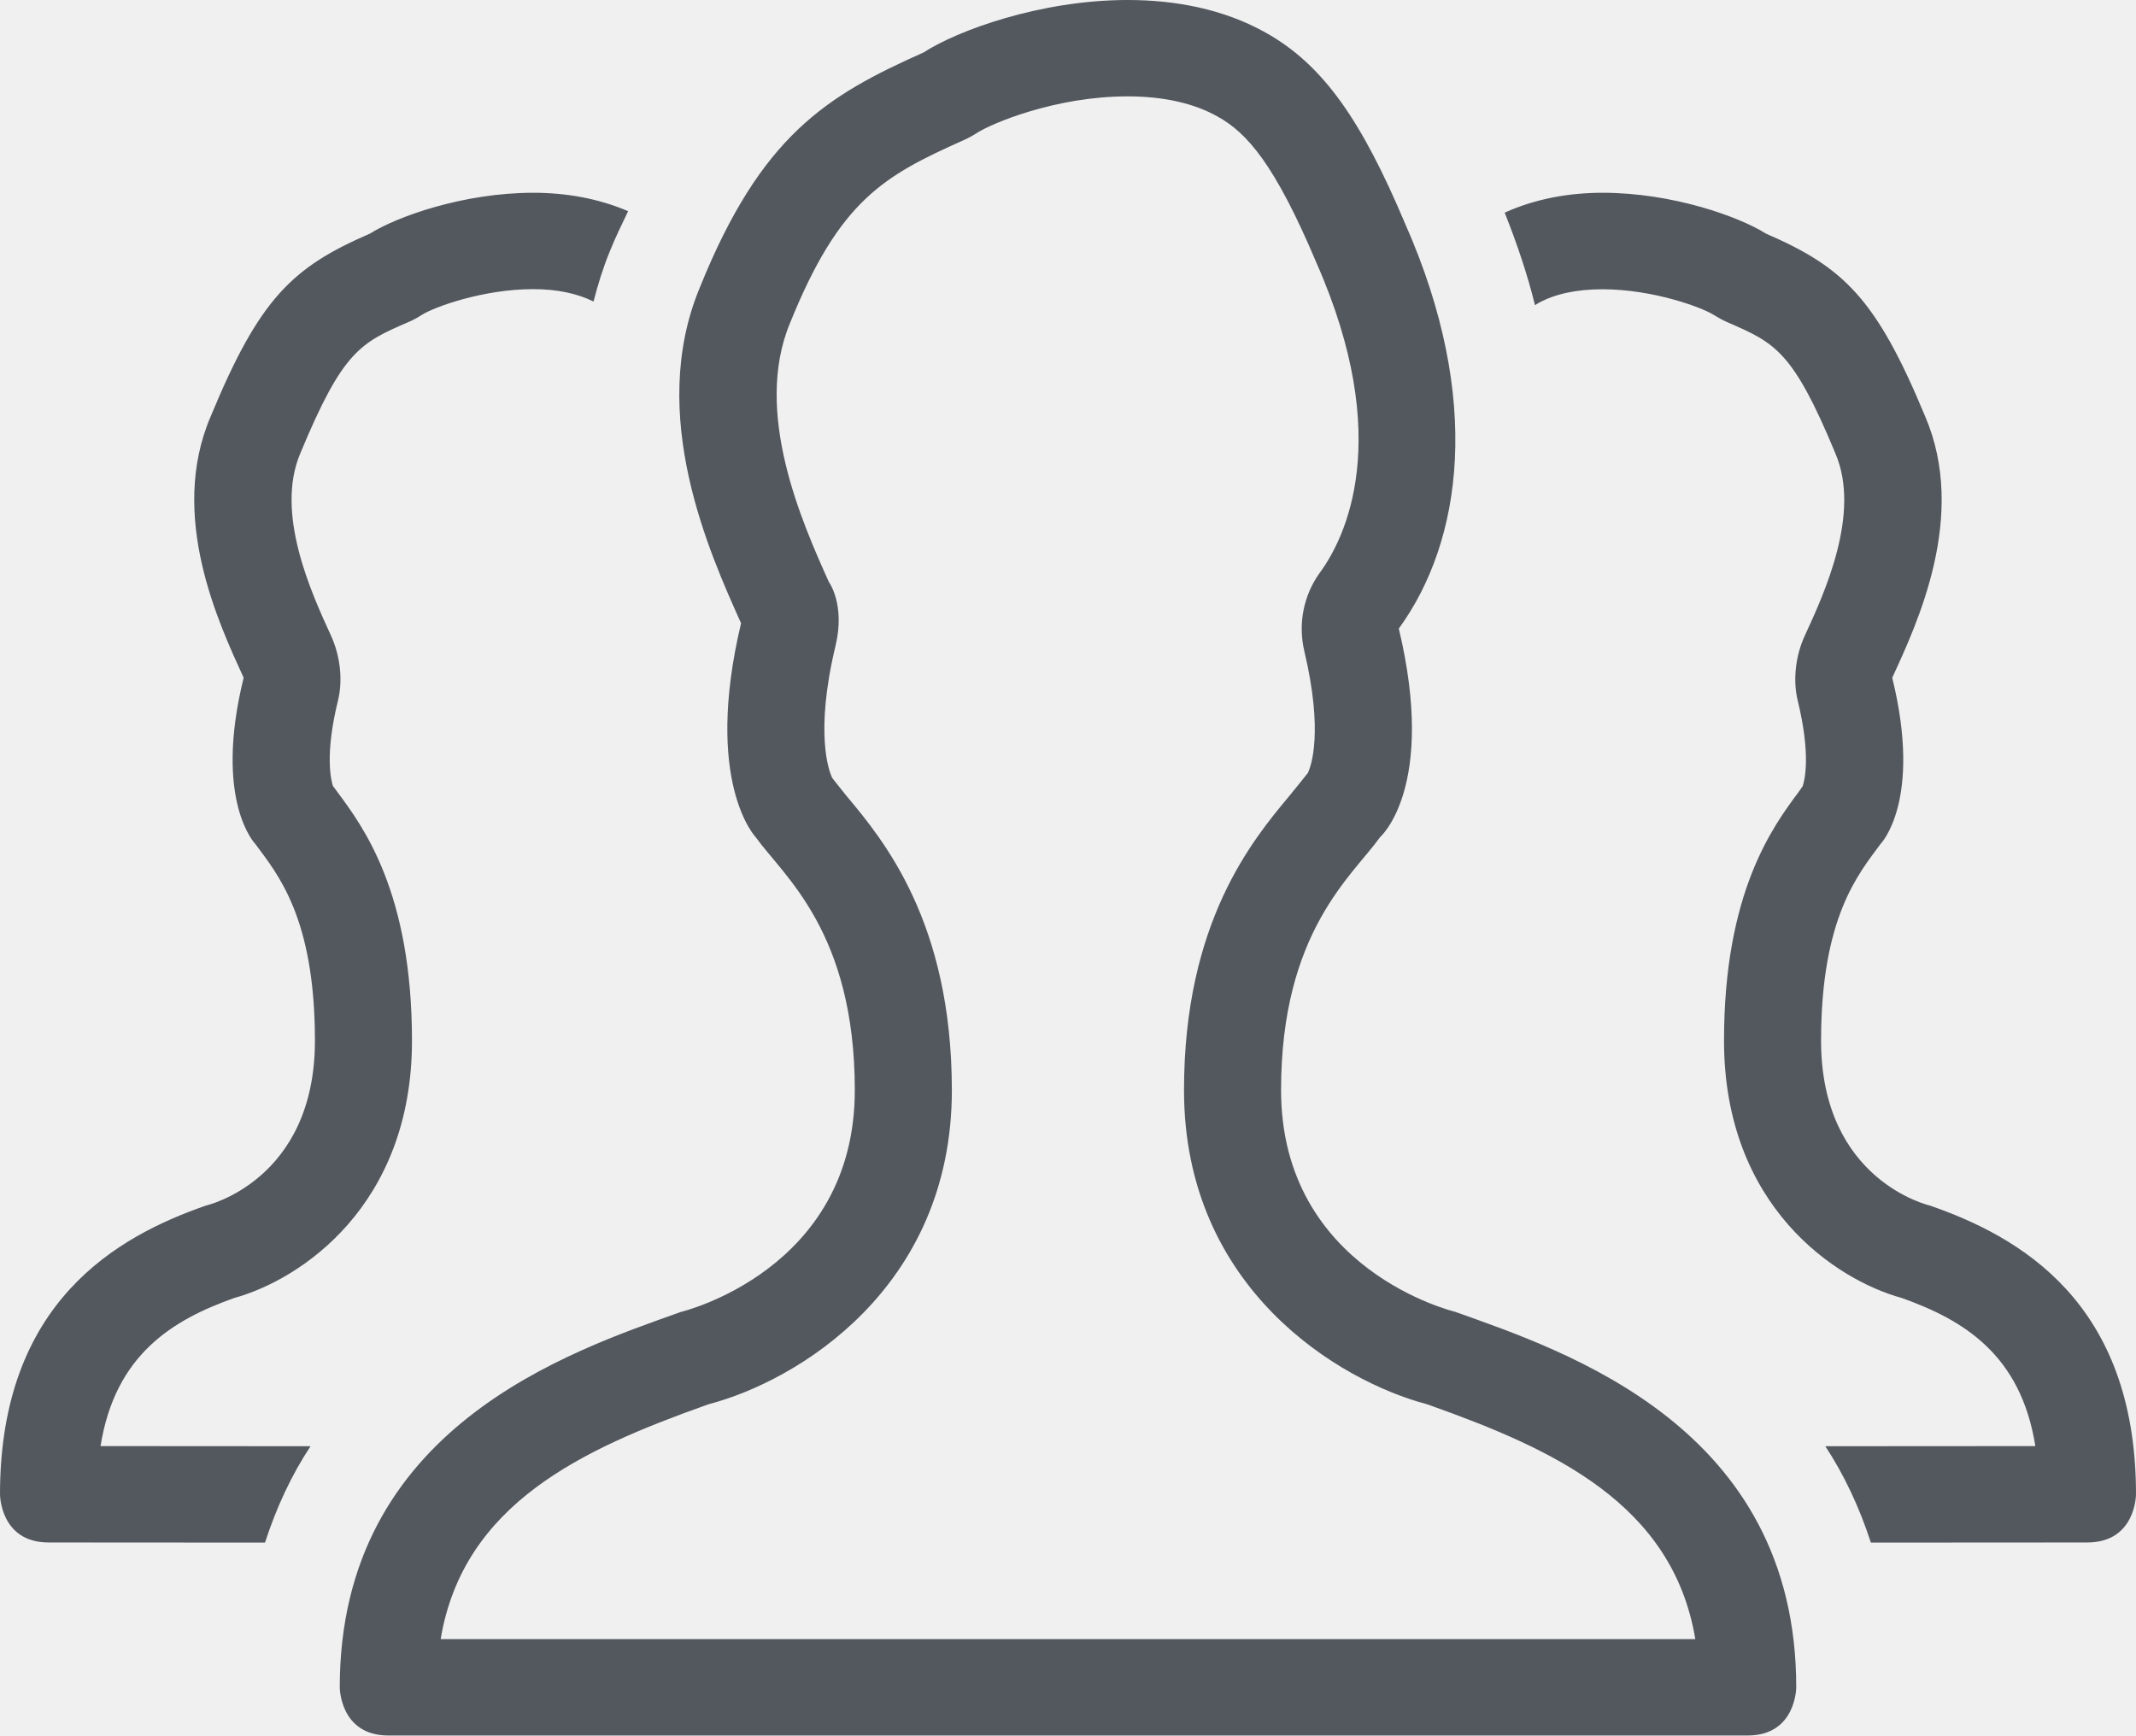
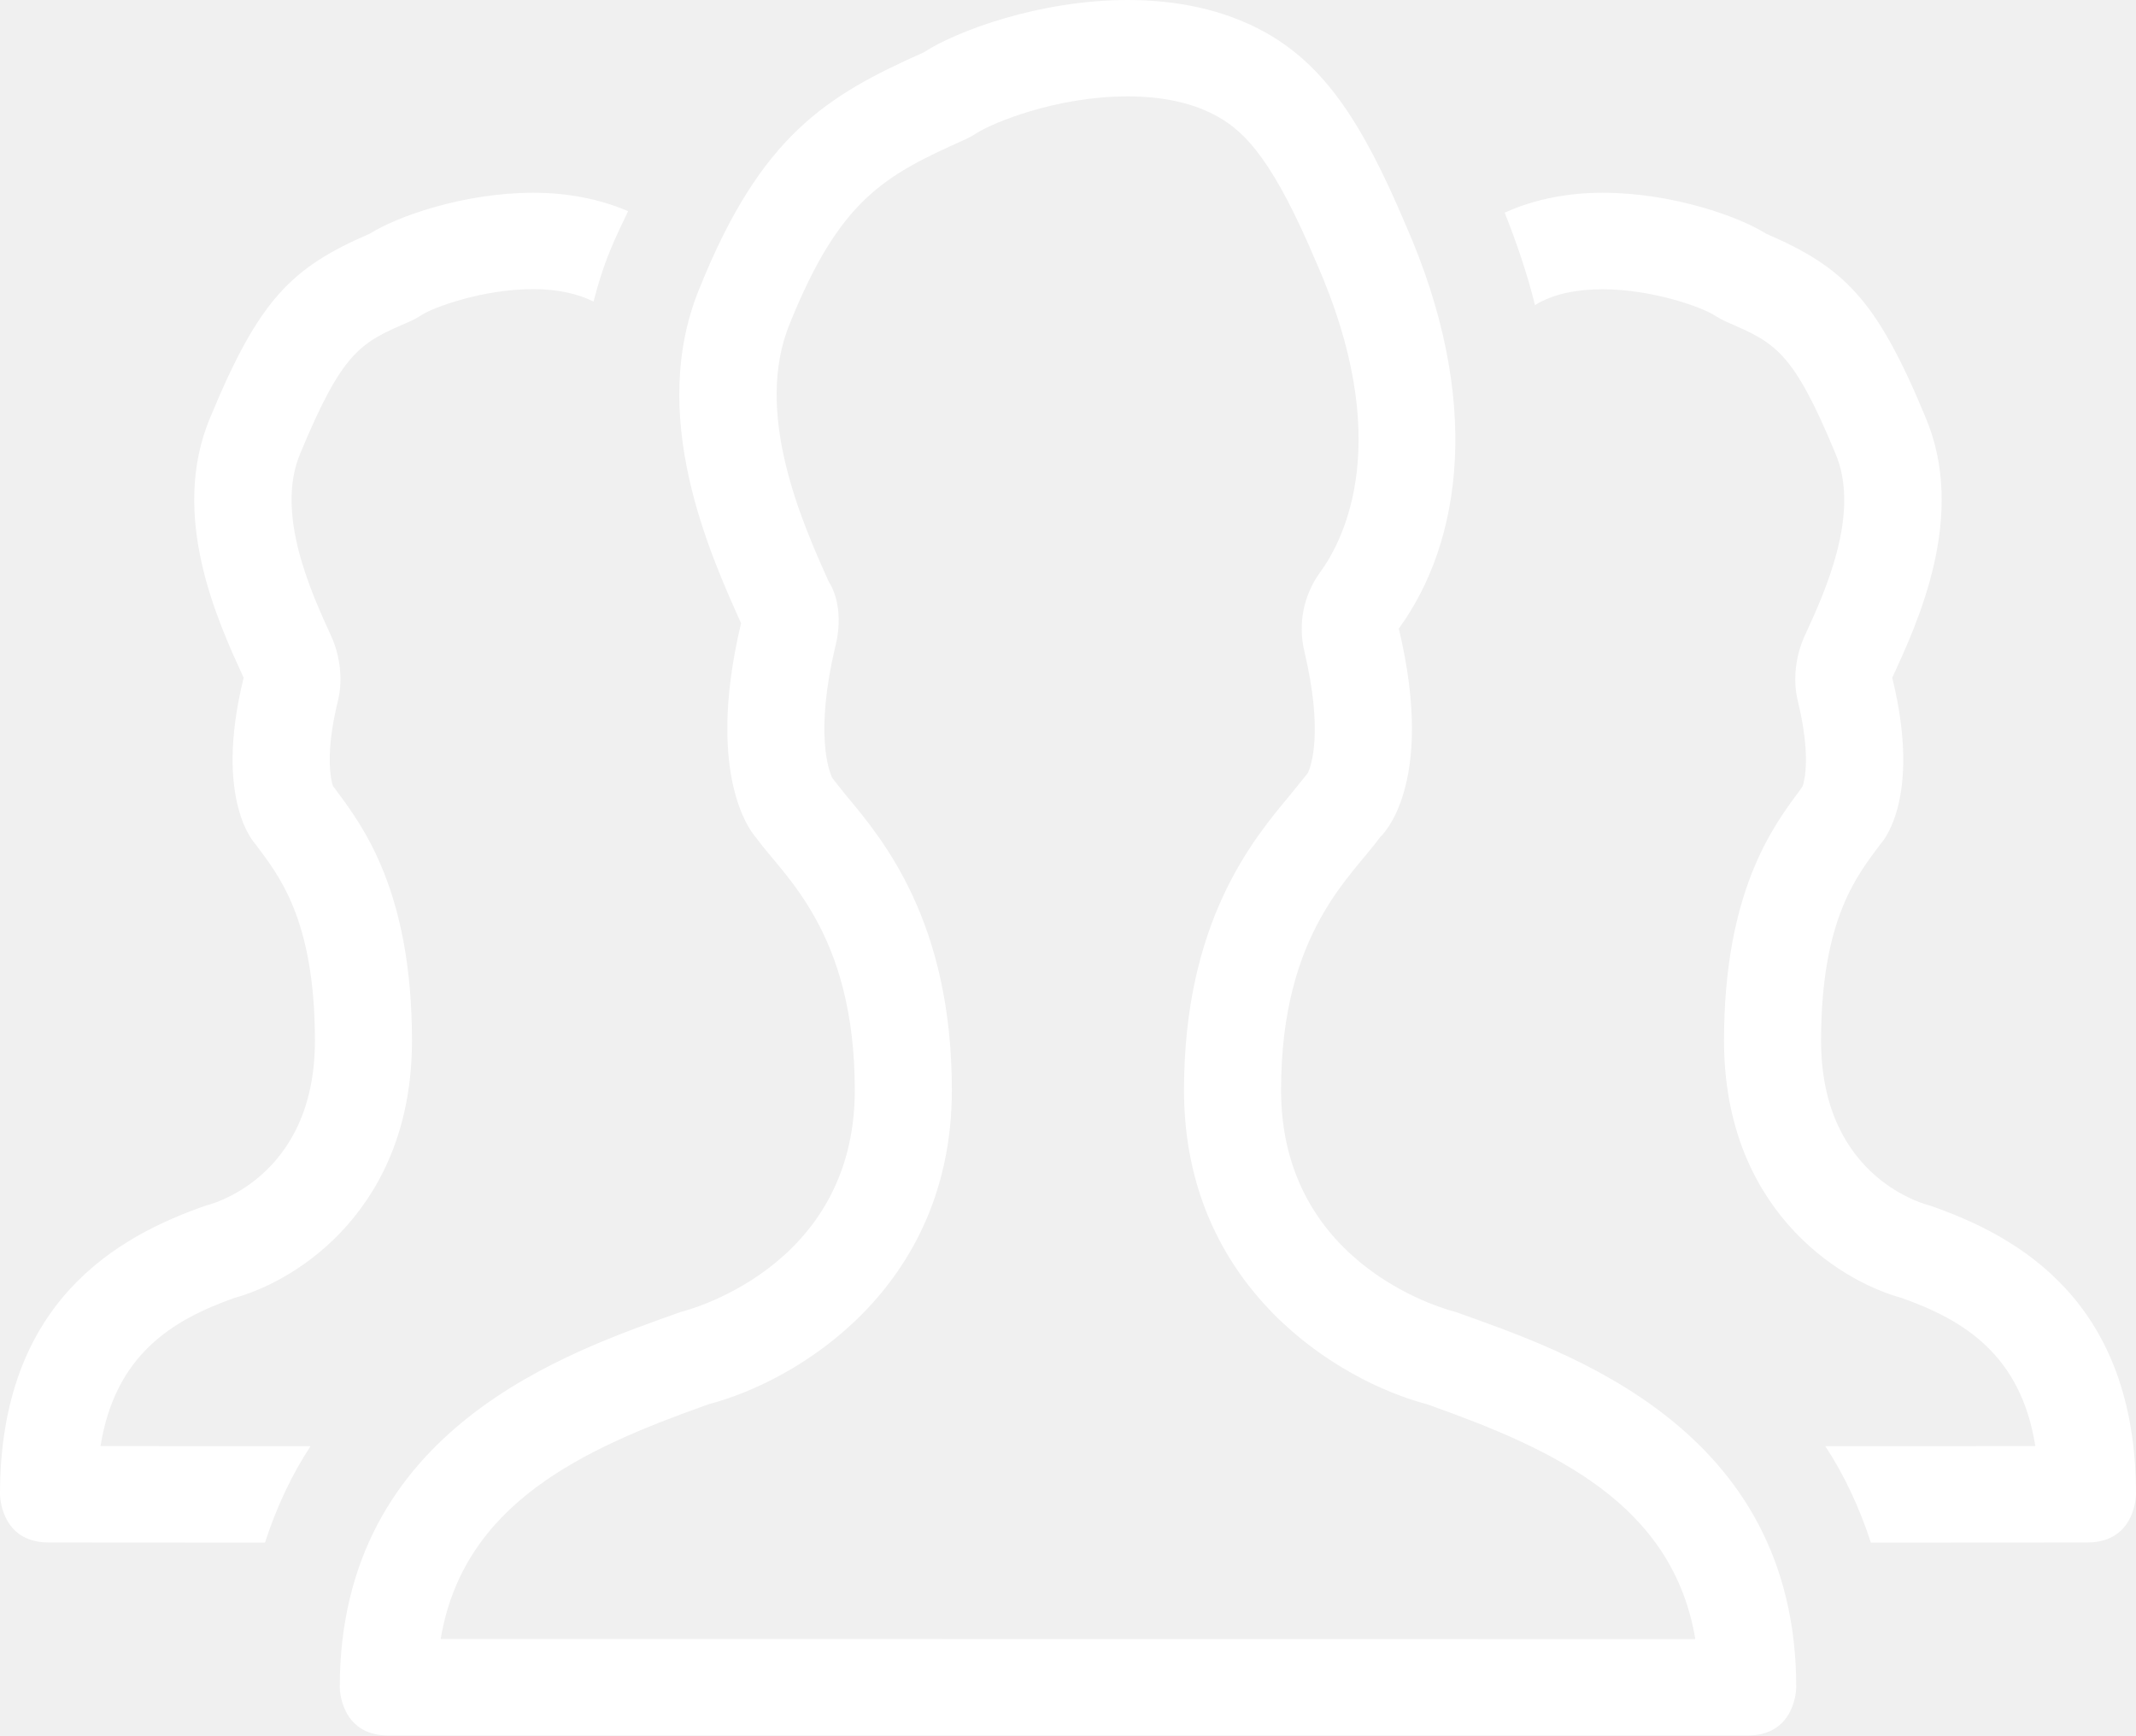
- <svg xmlns="http://www.w3.org/2000/svg" xmlns:xlink="http://www.w3.org/1999/xlink" version="1.1" id="Layer_1" x="0px" y="0px" viewBox="0 0 16 13" enable-background="new 0 0 16 13" xml:space="preserve">
+ <svg xmlns="http://www.w3.org/2000/svg" xmlns:xlink="http://www.w3.org/1999/xlink" version="1.1" id="Layer_1" x="0px" y="0px" viewBox="-471 274 16 13" enable-background="new -471 274 16 13" xml:space="preserve">
  <g>
-     <defs>
-       <rect id="SVGID_1_" width="16" height="13" />
-     </defs>
-     <clipPath id="SVGID_2_">
-       <use xlink:href="#SVGID_1_" overflow="visible" />
-     </clipPath>
-     <rect opacity="0" clip-path="url(#SVGID_2_)" fill="#FFFFFF" width="16" height="13" />
-     <path clip-path="url(#SVGID_2_)" fill-rule="evenodd" clip-rule="evenodd" fill="#53585F" d="M1.756,9.723   c0.488-0.134,1.33-0.684,1.33-1.927c0-1.112-0.365-1.603-0.561-1.866L2.501,5.897C2.499,5.894,2.496,5.891,2.494,5.889   C2.479,5.842,2.432,5.653,2.532,5.247C2.57,5.09,2.547,4.909,2.479,4.761C2.332,4.44,2.058,3.844,2.25,3.395   c0.319-0.77,0.453-0.828,0.811-0.983c0.035-0.015,0.068-0.033,0.1-0.054c0.09-0.057,0.456-0.192,0.833-0.192   c0.181,0,0.331,0.033,0.452,0.093c0.032-0.125,0.07-0.249,0.121-0.374c0.044-0.111,0.092-0.205,0.138-0.303   c-0.226-0.097-0.47-0.138-0.71-0.138c-0.526,0-1.024,0.18-1.224,0.306C2.189,2.002,1.944,2.235,1.578,3.12   C1.259,3.863,1.639,4.67,1.825,5.077C1.597,6.003,1.913,6.323,1.913,6.323c0.165,0.224,0.446,0.549,0.446,1.473   c0,1.051-0.816,1.235-0.816,1.235C0.882,9.261,0,9.749,0,11.194c0,0,0,0.361,0.364,0.361l1.621,0.001   c0.087-0.268,0.201-0.51,0.341-0.722l-1.573-0.001C0.863,10.147,1.292,9.888,1.756,9.723 M14.456,9.031   c0,0-0.815-0.184-0.815-1.235c0-0.924,0.28-1.249,0.445-1.473c0,0,0.316-0.32,0.088-1.246c0.187-0.406,0.566-1.213,0.247-1.957   c-0.367-0.885-0.611-1.118-1.193-1.37c-0.199-0.126-0.698-0.306-1.224-0.306c-0.248,0-0.501,0.044-0.733,0.149   c0.093,0.234,0.171,0.465,0.227,0.693c0.009-0.005,0.019-0.012,0.028-0.017c0.124-0.068,0.285-0.102,0.478-0.102   c0.376,0,0.743,0.135,0.833,0.192c0.032,0.02,0.066,0.039,0.1,0.054c0.358,0.155,0.492,0.213,0.811,0.983   c0.193,0.449-0.081,1.045-0.229,1.366c-0.068,0.147-0.091,0.329-0.053,0.486c0.099,0.406,0.053,0.595,0.037,0.642   c-0.001,0.002-0.004,0.005-0.006,0.008L13.475,5.93c-0.196,0.263-0.561,0.754-0.561,1.866c0,1.243,0.841,1.793,1.33,1.927   c0.464,0.165,0.893,0.424,1.002,1.11l-1.573,0.001c0.139,0.212,0.254,0.454,0.341,0.722l1.621-0.001C16,11.555,16,11.194,16,11.194   C16,9.749,15.119,9.261,14.456,9.031 M10.9,9.827c0,0-1.304-0.309-1.304-1.661c0-1.187,0.536-1.606,0.742-1.895   c0,0,0.425-0.37,0.14-1.562c0.475-0.654,0.629-1.718,0.048-3.032c-0.324-0.767-0.609-1.188-1.044-1.432C9.163,0.066,8.8,0,8.447,0   C7.79,0,7.167,0.231,6.918,0.393C6.19,0.717,5.701,1.016,5.242,2.154C4.844,3.11,5.318,4.148,5.551,4.669   c-0.284,1.193,0.11,1.603,0.11,1.603c0.207,0.289,0.742,0.707,0.742,1.895c0,1.352-1.303,1.661-1.303,1.661   c-0.827,0.296-2.555,0.862-2.555,2.812c0,0,0,0.361,0.364,0.361h10.182c0.364,0,0.364-0.361,0.364-0.361   C13.455,10.689,11.727,10.123,10.9,9.827 M3.301,12.278c0.17-1.017,1.067-1.423,1.983-1.75l0.029-0.01   C5.967,10.346,7.13,9.653,7.13,8.167c0-1.261-0.514-1.876-0.791-2.207C6.284,5.893,6.218,5.807,6.233,5.826   C6.21,5.777,6.101,5.494,6.259,4.836c0.074-0.309-0.051-0.478-0.051-0.478C6.009,3.915,5.64,3.089,5.917,2.422   C6.289,1.5,6.619,1.318,7.216,1.051C7.25,1.036,7.284,1.018,7.316,0.997c0.113-0.073,0.59-0.275,1.13-0.275   c0.27,0,0.498,0.051,0.678,0.153c0.216,0.121,0.424,0.352,0.737,1.094c0.584,1.323,0.214,2.063,0.027,2.319   c-0.124,0.17-0.166,0.385-0.118,0.589c0.144,0.606,0.051,0.862,0.027,0.913C9.792,5.796,9.704,5.907,9.66,5.96   C9.384,6.291,8.869,6.906,8.869,8.167c0,1.487,1.164,2.179,1.818,2.352l0.029,0.01c0.916,0.327,1.813,0.733,1.983,1.75H3.301z" />
+     <g>
+       <defs>
+         <rect id="SVGID_1_" x="-471" y="274" width="16" height="13" />
+       </defs>
+       <clipPath id="SVGID_2_">
+         <use xlink:href="#SVGID_1_" overflow="visible" />
+       </clipPath>
+       <rect x="-471" y="274" clip-path="url(#SVGID_2_)" fill="#FFFFFF" fill-opacity="0" width="16" height="13" />
+     </g>
+     <g>
+       <defs>
+         <rect id="SVGID_3_" x="-471" y="274" width="16" height="13" />
+       </defs>
+       <clipPath id="SVGID_4_">
+         <use xlink:href="#SVGID_3_" overflow="visible" />
+       </clipPath>
+       <path clip-path="url(#SVGID_4_)" fill="#FFFFFF" d="M-469.244,283.723c0.488-0.134,1.33-0.684,1.33-1.927    c0-1.112-0.365-1.603-0.561-1.866l-0.024-0.033c-0.002-0.003-0.005-0.006-0.007-0.008c-0.015-0.047-0.062-0.236,0.038-0.642    c0.038-0.157,0.015-0.338-0.053-0.486c-0.147-0.321-0.421-0.917-0.229-1.366c0.319-0.77,0.453-0.828,0.811-0.983    c0.035-0.015,0.068-0.033,0.1-0.054c0.09-0.057,0.456-0.192,0.833-0.192c0.181,0,0.331,0.033,0.452,0.093    c0.032-0.125,0.07-0.249,0.121-0.374c0.044-0.111,0.092-0.205,0.138-0.303c-0.226-0.097-0.47-0.138-0.71-0.138    c-0.526,0-1.024,0.18-1.224,0.306c-0.582,0.252-0.827,0.485-1.193,1.37c-0.319,0.743,0.061,1.55,0.247,1.957    c-0.228,0.926,0.088,1.246,0.088,1.246c0.165,0.224,0.446,0.549,0.446,1.473c0,1.051-0.816,1.235-0.816,1.235    c-0.661,0.23-1.543,0.718-1.543,2.163c0,0,0,0.361,0.364,0.361l1.621,0.001c0.087-0.268,0.201-0.51,0.341-0.722l-1.573-0.001    C-470.137,284.147-469.708,283.888-469.244,283.723 M-456.544,283.031c0,0-0.815-0.184-0.815-1.235    c0-0.924,0.28-1.249,0.445-1.473c0,0,0.316-0.32,0.088-1.246c0.187-0.406,0.566-1.213,0.247-1.957    c-0.367-0.885-0.611-1.118-1.193-1.37c-0.199-0.126-0.698-0.306-1.224-0.306c-0.248,0-0.501,0.044-0.733,0.149    c0.093,0.234,0.171,0.465,0.227,0.693c0.009-0.005,0.019-0.012,0.028-0.017c0.124-0.068,0.285-0.102,0.478-0.102    c0.376,0,0.743,0.135,0.833,0.192c0.032,0.02,0.066,0.039,0.1,0.054c0.358,0.155,0.492,0.213,0.811,0.983    c0.193,0.449-0.081,1.045-0.229,1.366c-0.068,0.147-0.091,0.329-0.053,0.486c0.099,0.406,0.053,0.595,0.037,0.642    c-0.001,0.002-0.004,0.005-0.006,0.008l-0.022,0.032c-0.196,0.263-0.561,0.754-0.561,1.866c0,1.243,0.841,1.793,1.33,1.927    c0.464,0.165,0.893,0.424,1.002,1.11l-1.573,0.001c0.139,0.212,0.254,0.454,0.341,0.722l1.621-0.001    c0.365,0,0.365-0.361,0.365-0.361C-455,283.749-455.881,283.261-456.544,283.031 M-460.1,283.827c0,0-1.304-0.309-1.304-1.661    c0-1.187,0.536-1.606,0.742-1.895c0,0,0.425-0.37,0.14-1.562c0.475-0.654,0.629-1.718,0.048-3.032    c-0.324-0.767-0.609-1.188-1.044-1.432c-0.319-0.179-0.682-0.245-1.035-0.245c-0.657,0-1.28,0.231-1.529,0.393    c-0.728,0.324-1.217,0.623-1.676,1.761c-0.398,0.956,0.076,1.994,0.309,2.515c-0.284,1.193,0.11,1.603,0.11,1.603    c0.207,0.289,0.742,0.707,0.742,1.895c0,1.352-1.303,1.661-1.303,1.661c-0.827,0.296-2.555,0.862-2.555,2.812    c0,0,0,0.361,0.364,0.361h10.182c0.364,0,0.364-0.361,0.364-0.361C-457.545,284.689-459.273,284.123-460.1,283.827     M-467.699,286.278c0.17-1.017,1.067-1.423,1.983-1.75l0.029-0.01c0.654-0.172,1.817-0.865,1.817-2.351    c0-1.261-0.514-1.876-0.791-2.207c-0.055-0.067-0.121-0.153-0.106-0.134c-0.023-0.049-0.132-0.332,0.026-0.99    c0.074-0.309-0.051-0.478-0.051-0.478c-0.199-0.443-0.568-1.269-0.291-1.936c0.372-0.922,0.702-1.104,1.299-1.371    c0.034-0.015,0.068-0.033,0.1-0.054c0.113-0.073,0.59-0.275,1.13-0.275c0.27,0,0.498,0.051,0.678,0.153    c0.216,0.121,0.424,0.352,0.737,1.094c0.584,1.323,0.214,2.063,0.027,2.319c-0.124,0.17-0.166,0.385-0.118,0.589    c0.144,0.606,0.051,0.862,0.027,0.913c-0.005,0.006-0.093,0.117-0.137,0.17c-0.276,0.331-0.791,0.946-0.791,2.207    c0,1.487,1.164,2.179,1.818,2.352l0.029,0.01c0.916,0.327,1.813,0.733,1.983,1.75L-467.699,286.278L-467.699,286.278z" />
+     </g>
  </g>
</svg>
